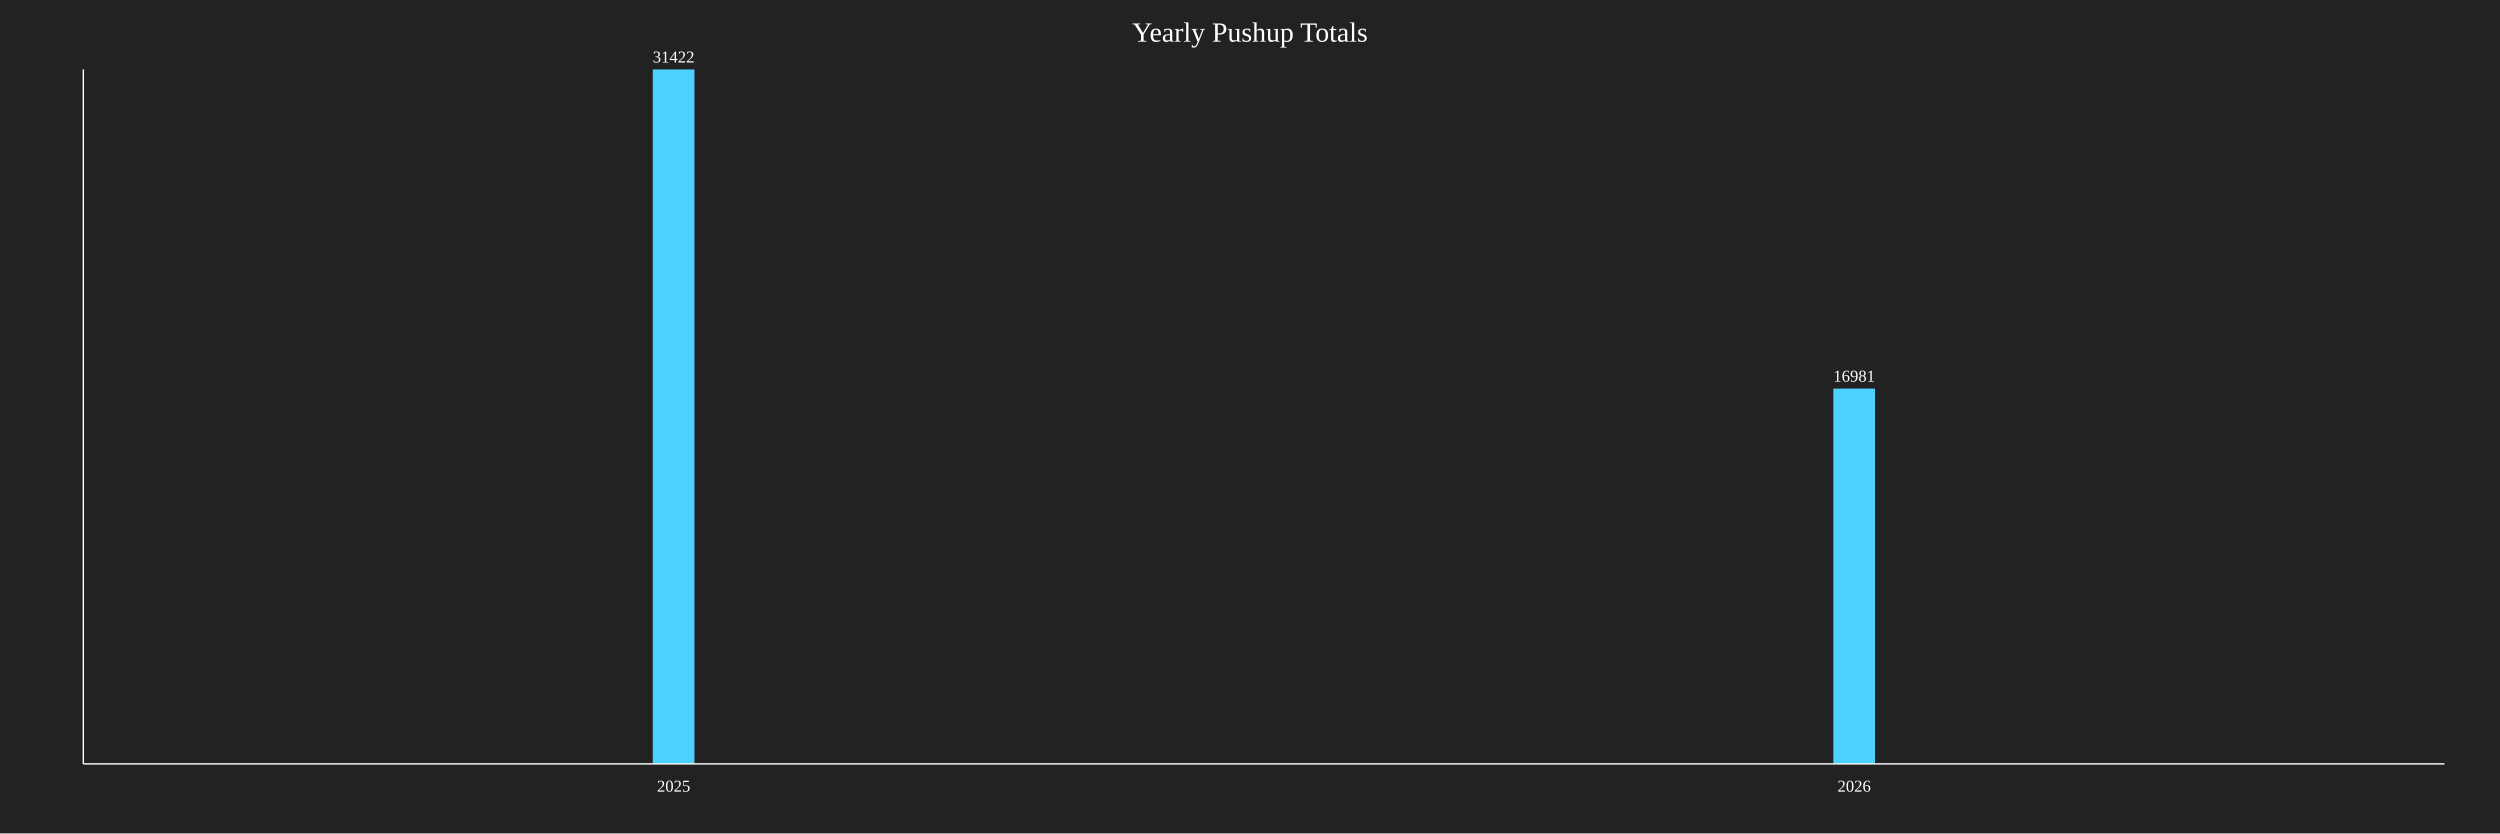
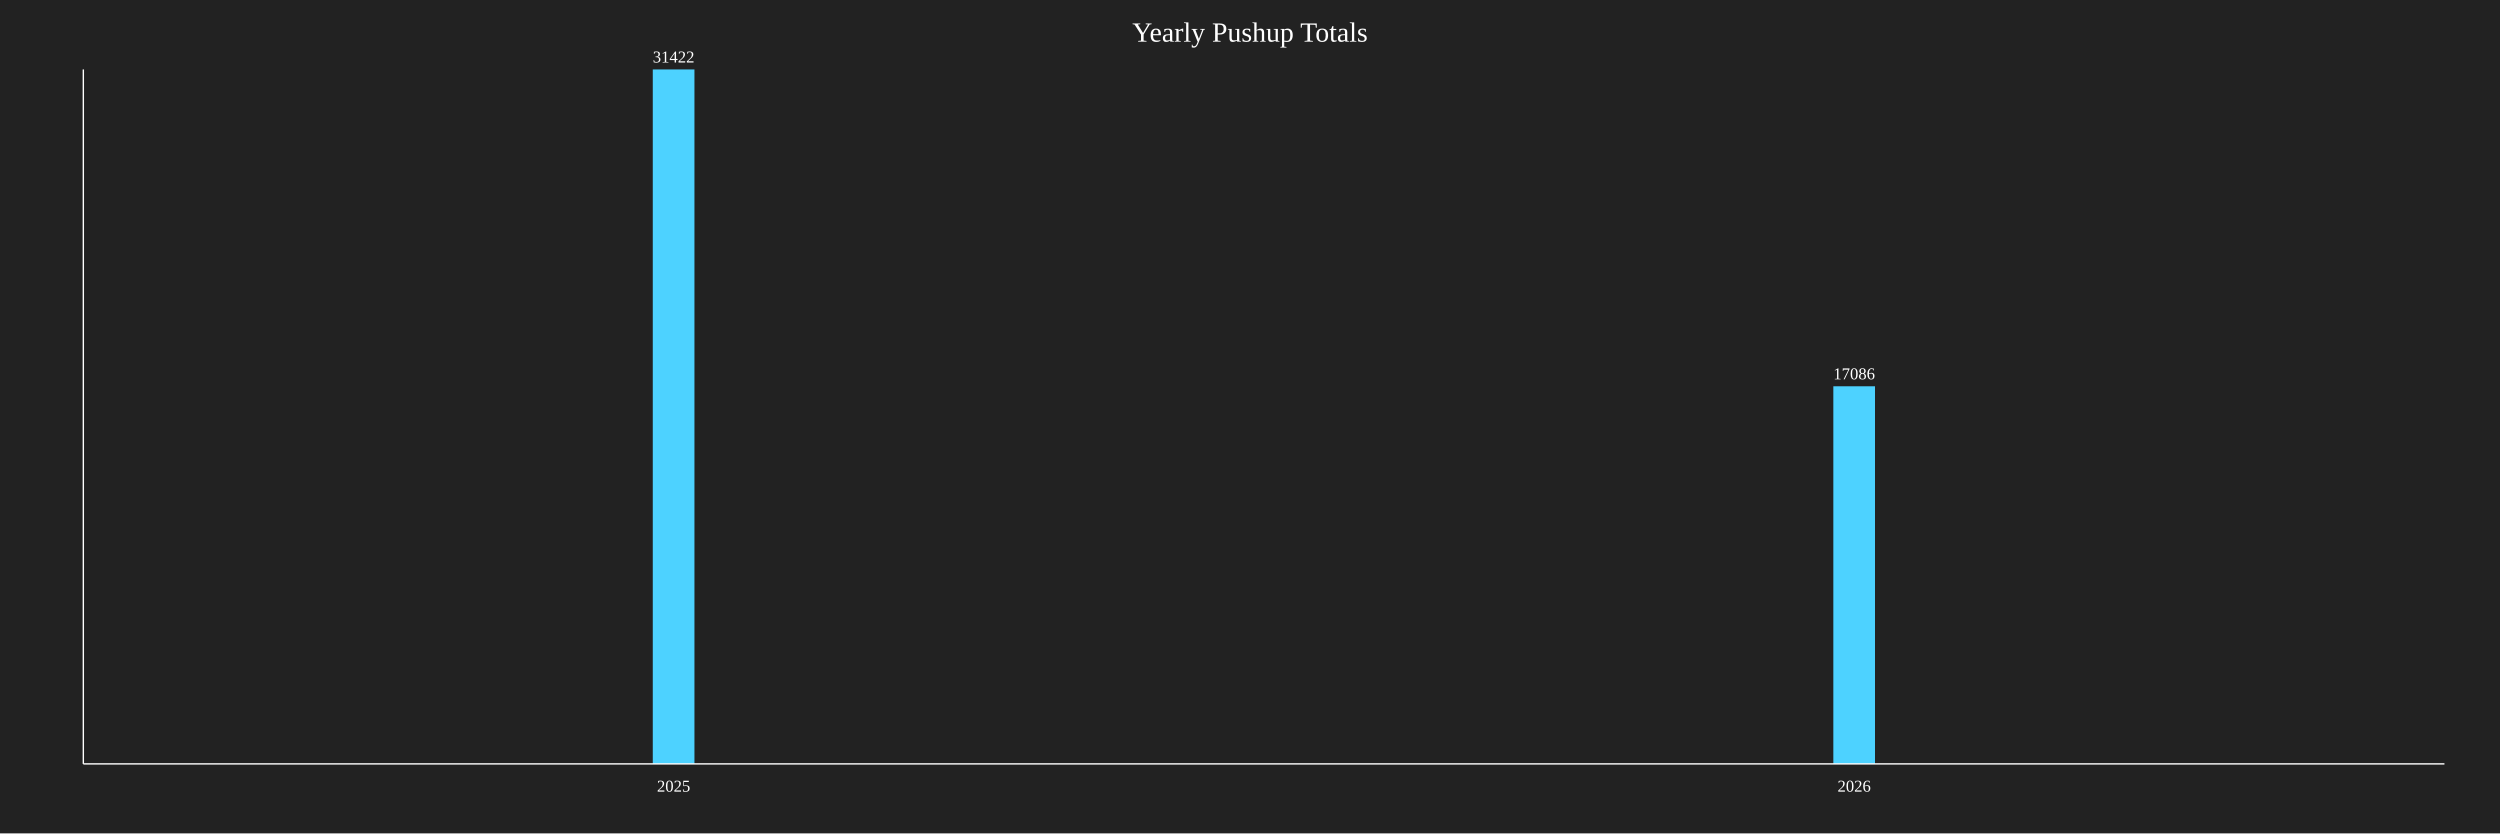
<svg xmlns="http://www.w3.org/2000/svg" baseProfile="full" height="600" version="1.1" width="1800">
  <defs />
  <rect fill="#222222" height="100%" width="100%" x="0" y="0" />
  <text fill="white" font-size="20" text-anchor="middle" x="900.0" y="30">Yearly Pushup Totals</text>
  <rect fill="#4DD2FF" height="500.0" width="30" x="470.0" y="50.0" />
  <text fill="white" font-size="12" text-anchor="middle" x="485.0" y="45.0">31422</text>
  <text fill="white" font-size="12" text-anchor="middle" x="485.0" y="570">2025</text>
-   <rect fill="#4DD2FF" height="270.209" width="30" x="1320.0" y="279.791" />
-   <text fill="white" font-size="12" text-anchor="middle" x="1335.0" y="274.791">16981</text>
+   <rect fill="#4DD2FF" height="271.88" width="30" x="1320.0" y="278.12" />
+   <text fill="white" font-size="12" text-anchor="middle" x="1335.0" y="273.12">17086</text>
  <text fill="white" font-size="12" text-anchor="middle" x="1335.0" y="570">2026</text>
  <line stroke="white" x1="60" x2="60" y1="50" y2="550" />
  <line stroke="white" x1="60" x2="1760" y1="550" y2="550" />
</svg>
